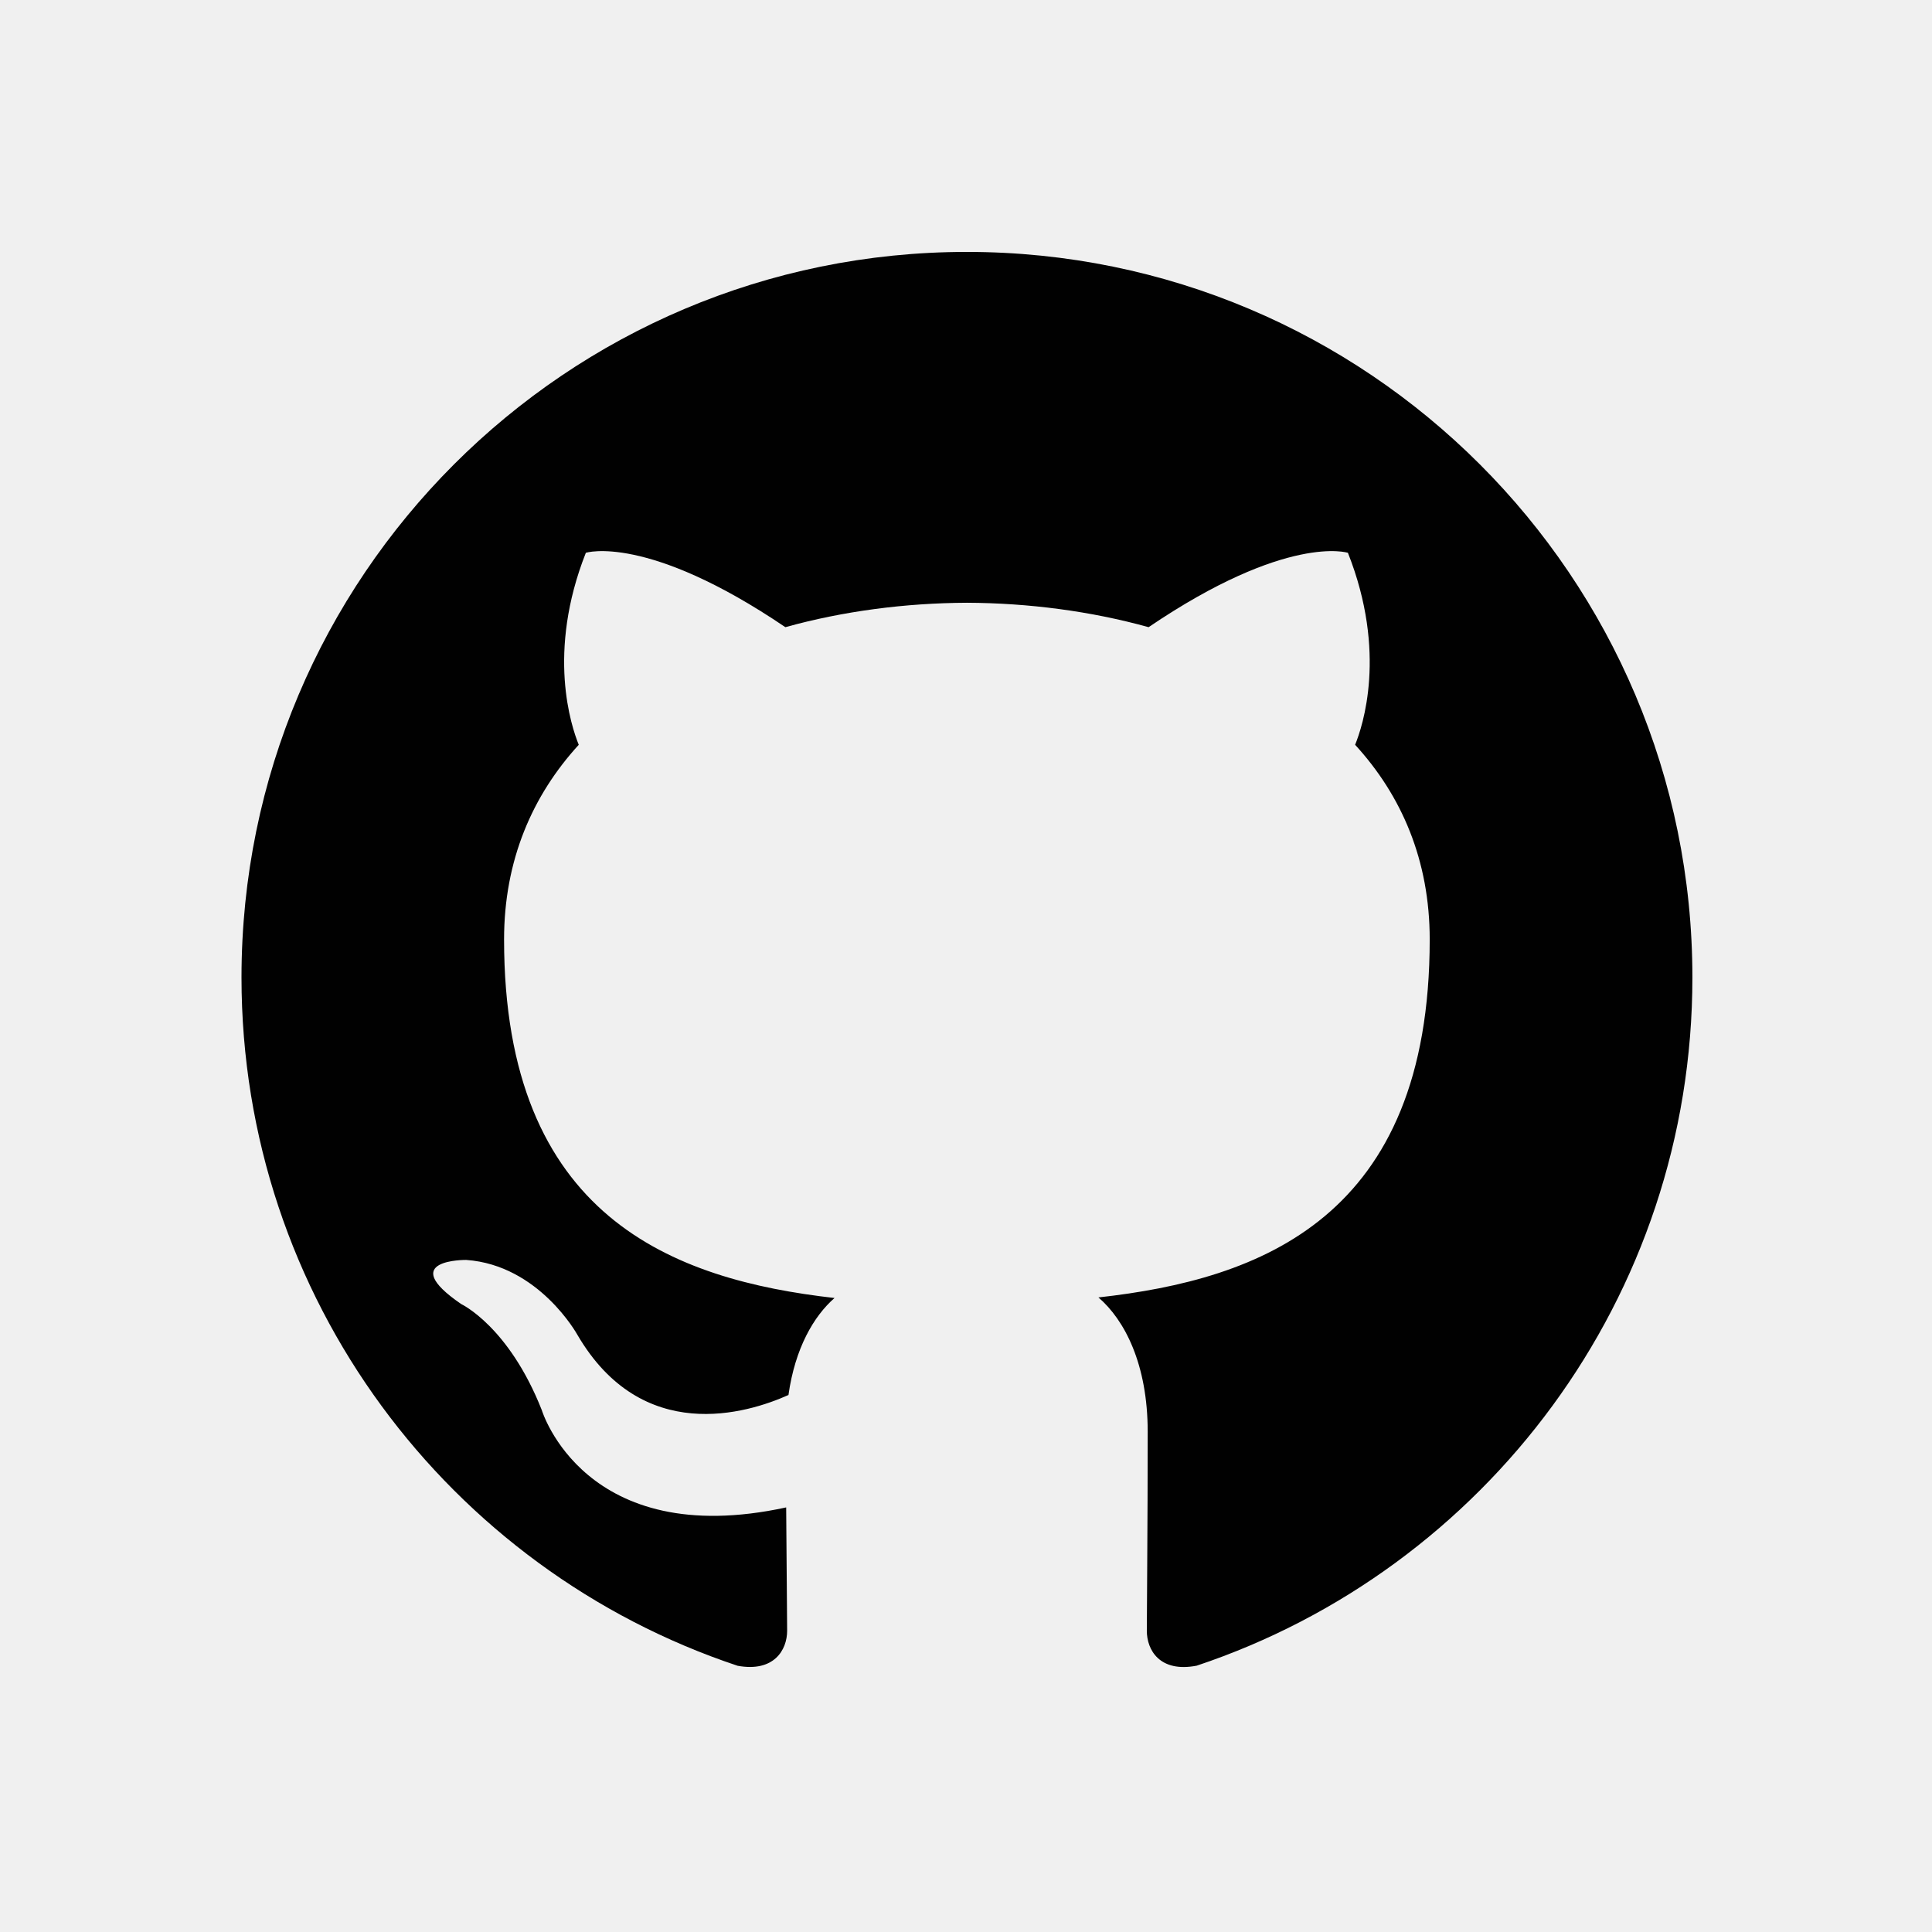
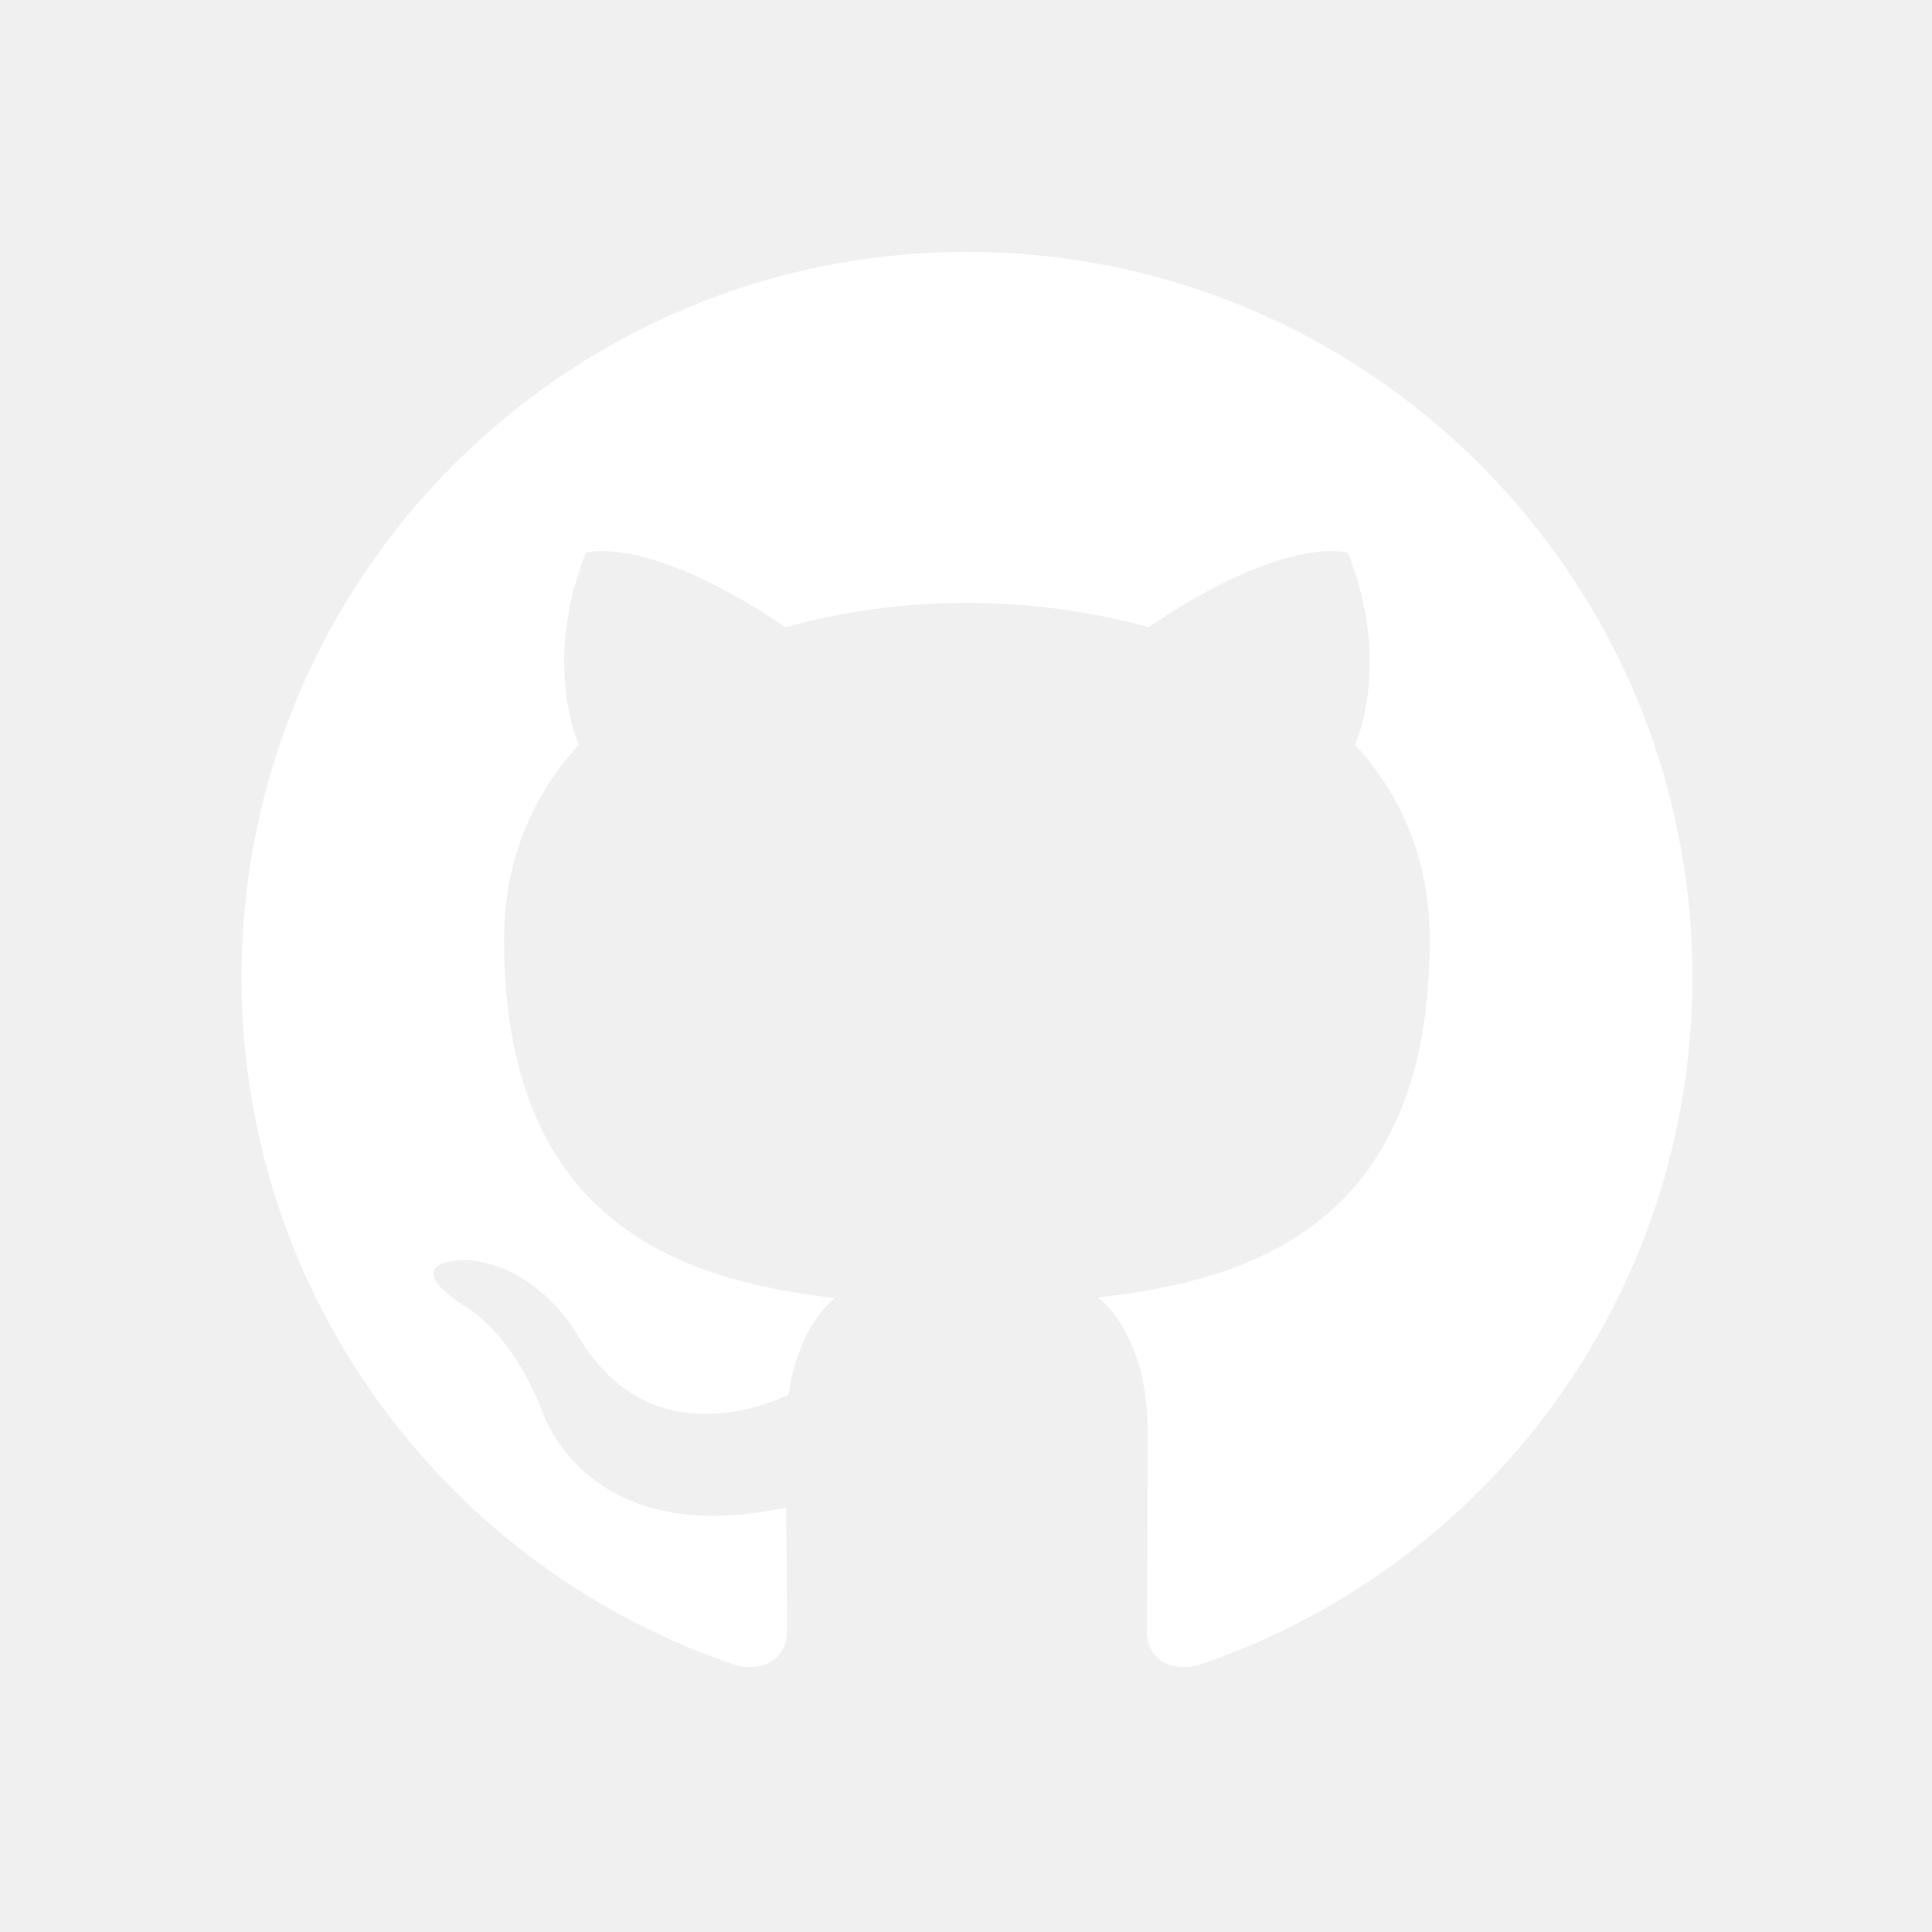
- <svg xmlns="http://www.w3.org/2000/svg" width="100%" height="100%" viewBox="0 0 64 64" version="1.1" xml:space="preserve" style="fill-rule:evenodd;clip-rule:evenodd;stroke-linejoin:round;stroke-miterlimit:2;">
-   <rect id="Icons" x="0" y="-192" width="1280" height="800" style="fill:none;" />
-   <g id="Icons1">
-     <g id="Strike" />
-     <g id="H1" />
-     <g id="H2" />
-     <g id="H3" />
-     <g id="list-ul" />
-     <g id="hamburger-1" />
-     <g id="hamburger-2" />
-     <g id="list-ol" />
-     <g id="list-task" />
-     <g id="trash" />
-     <g id="vertical-menu" />
-     <g id="horizontal-menu" />
-     <g id="sidebar-2" />
-     <g id="Pen" />
-     <g id="Pen1" />
-     <g id="clock" />
-     <g id="external-link" />
-     <g id="hr" />
-     <g id="info" />
-     <g id="warning" />
-     <g id="plus-circle" />
-     <g id="minus-circle" />
-     <g id="vue" />
-     <g id="cog" />
-     <path id="github" d="M32.029,8.345c-13.27,0 -24.029,10.759 -24.029,24.033c0,10.617 6.885,19.624 16.435,22.803c1.202,0.22 1.64,-0.522 1.64,-1.16c0,-0.569 -0.02,-2.081 -0.032,-4.086c-6.685,1.452 -8.095,-3.222 -8.095,-3.222c-1.093,-2.775 -2.669,-3.514 -2.669,-3.514c-2.182,-1.492 0.165,-1.462 0.165,-1.462c2.412,0.171 3.681,2.477 3.681,2.477c2.144,3.672 5.625,2.611 6.994,1.997c0.219,-1.553 0.838,-2.612 1.526,-3.213c-5.336,-0.606 -10.947,-2.669 -10.947,-11.877c0,-2.623 0.937,-4.769 2.474,-6.449c-0.247,-0.608 -1.072,-3.051 0.235,-6.36c0,0 2.018,-0.646 6.609,2.464c1.917,-0.533 3.973,-0.8 6.016,-0.809c2.041,0.009 4.097,0.276 6.017,0.809c4.588,-3.11 6.602,-2.464 6.602,-2.464c1.311,3.309 0.486,5.752 0.239,6.36c1.54,1.68 2.471,3.826 2.471,6.449c0,9.232 -5.62,11.263 -10.974,11.858c0.864,0.742 1.632,2.208 1.632,4.451c0,3.212 -0.029,5.804 -0.029,6.591c0,0.644 0.432,1.392 1.652,1.157c9.542,-3.185 16.421,-12.186 16.421,-22.8c0,-13.274 -10.76,-24.033 -24.034,-24.033" style="fill:#010101;" />
-     <g id="logo" />
-     <g id="eye-slash" />
-     <g id="eye" />
-     <g id="toggle-off" />
-     <g id="shredder" />
-     <g id="spinner--loading--dots-" />
-     <g id="react" />
+ <svg xmlns="http://www.w3.org/2000/svg" width="64" height="64" clip-rule="evenodd">
+   <g>
+     <rect fill="none" id="canvas_background" height="402" width="582" y="-1" x="-1" />
+   </g>
+   <g>
+     <rect fill="none" height="800" width="1280" y="-192" x="0" id="Icons" />
+     <g id="Icons1">
+       <g id="Strike" />
+       <g id="H1" />
+       <g id="H2" />
+       <g id="H3" />
+       <g id="list-ul" />
+       <g id="hamburger-1" />
+       <g id="hamburger-2" />
+       <g id="list-ol" />
+       <g id="list-task" />
+       <g id="trash" />
+       <g id="vertical-menu" />
+       <g id="horizontal-menu" />
+       <g id="sidebar-2" />
+       <g id="Pen" />
+       <g id="Pen1" />
+       <g id="clock" />
+       <g id="external-link" />
+       <g id="hr" />
+       <g id="info" />
+       <g id="warning" />
+       <g id="plus-circle" />
+       <g id="minus-circle" />
+       <g id="vue" />
+       <g id="cog" />
+       <path fill="#ffffff" d="m32.029,8.345c-13.27,0 -24.029,10.759 -24.029,24.033c0,10.617 6.885,19.624 16.435,22.803c1.202,0.22 1.64,-0.522 1.64,-1.16c0,-0.569 -0.02,-2.081 -0.032,-4.086c-6.685,1.452 -8.095,-3.222 -8.095,-3.222c-1.093,-2.775 -2.669,-3.514 -2.669,-3.514c-2.182,-1.492 0.165,-1.462 0.165,-1.462c2.412,0.171 3.681,2.477 3.681,2.477c2.144,3.672 5.625,2.611 6.994,1.997c0.219,-1.553 0.838,-2.612 1.526,-3.213c-5.336,-0.606 -10.947,-2.669 -10.947,-11.877c0,-2.623 0.937,-4.769 2.474,-6.449c-0.247,-0.608 -1.072,-3.051 0.235,-6.36c0,0 2.018,-0.646 6.609,2.464c1.917,-0.533 3.973,-0.8 6.016,-0.809c2.041,0.009 4.097,0.276 6.017,0.809c4.588,-3.11 6.602,-2.464 6.602,-2.464c1.311,3.309 0.486,5.752 0.239,6.36c1.54,1.68 2.471,3.826 2.471,6.449c0,9.232 -5.62,11.263 -10.974,11.858c0.864,0.742 1.632,2.208 1.632,4.451c0,3.212 -0.029,5.804 -0.029,6.591c0,0.644 0.432,1.392 1.652,1.157c9.542,-3.185 16.421,-12.186 16.421,-22.8c0,-13.274 -10.76,-24.033 -24.034,-24.033" id="github" />
+       <g id="logo" />
+       <g id="eye-slash" />
+       <g id="eye" />
+       <g id="toggle-off" />
+       <g id="shredder" />
+       <g id="spinner--loading--dots-" />
+       <g id="react" />
+     </g>
  </g>
</svg>
